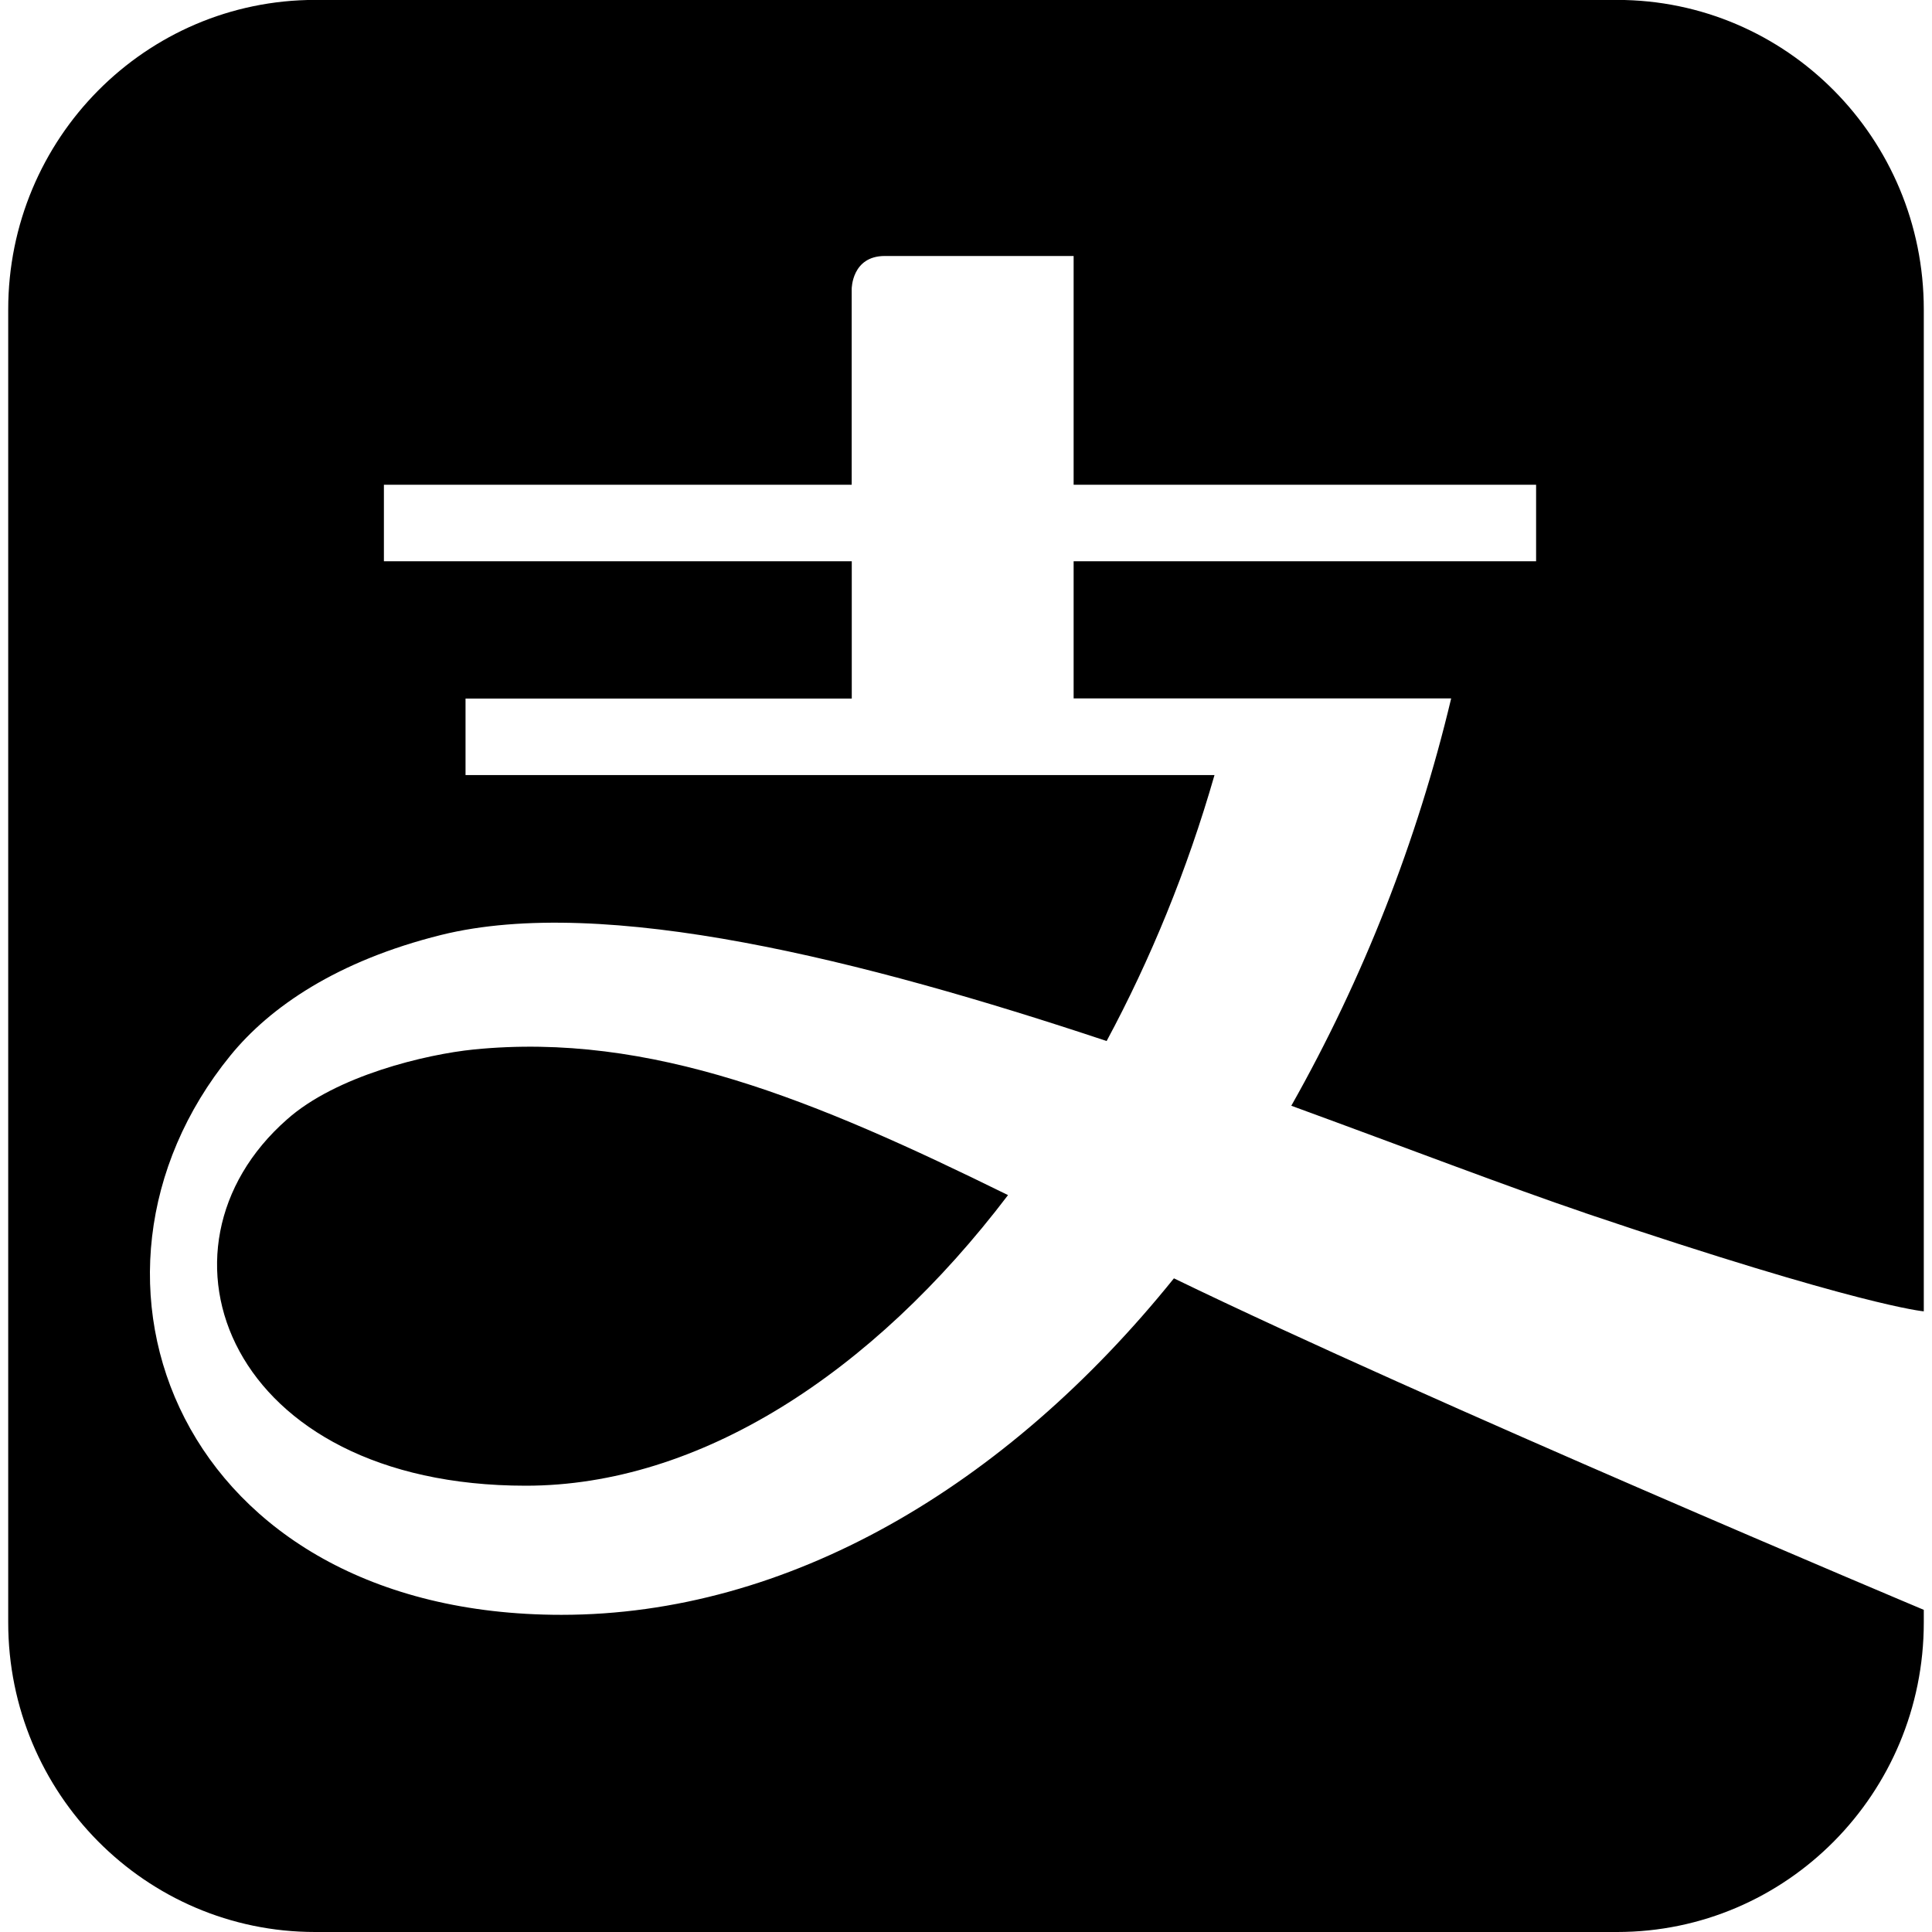
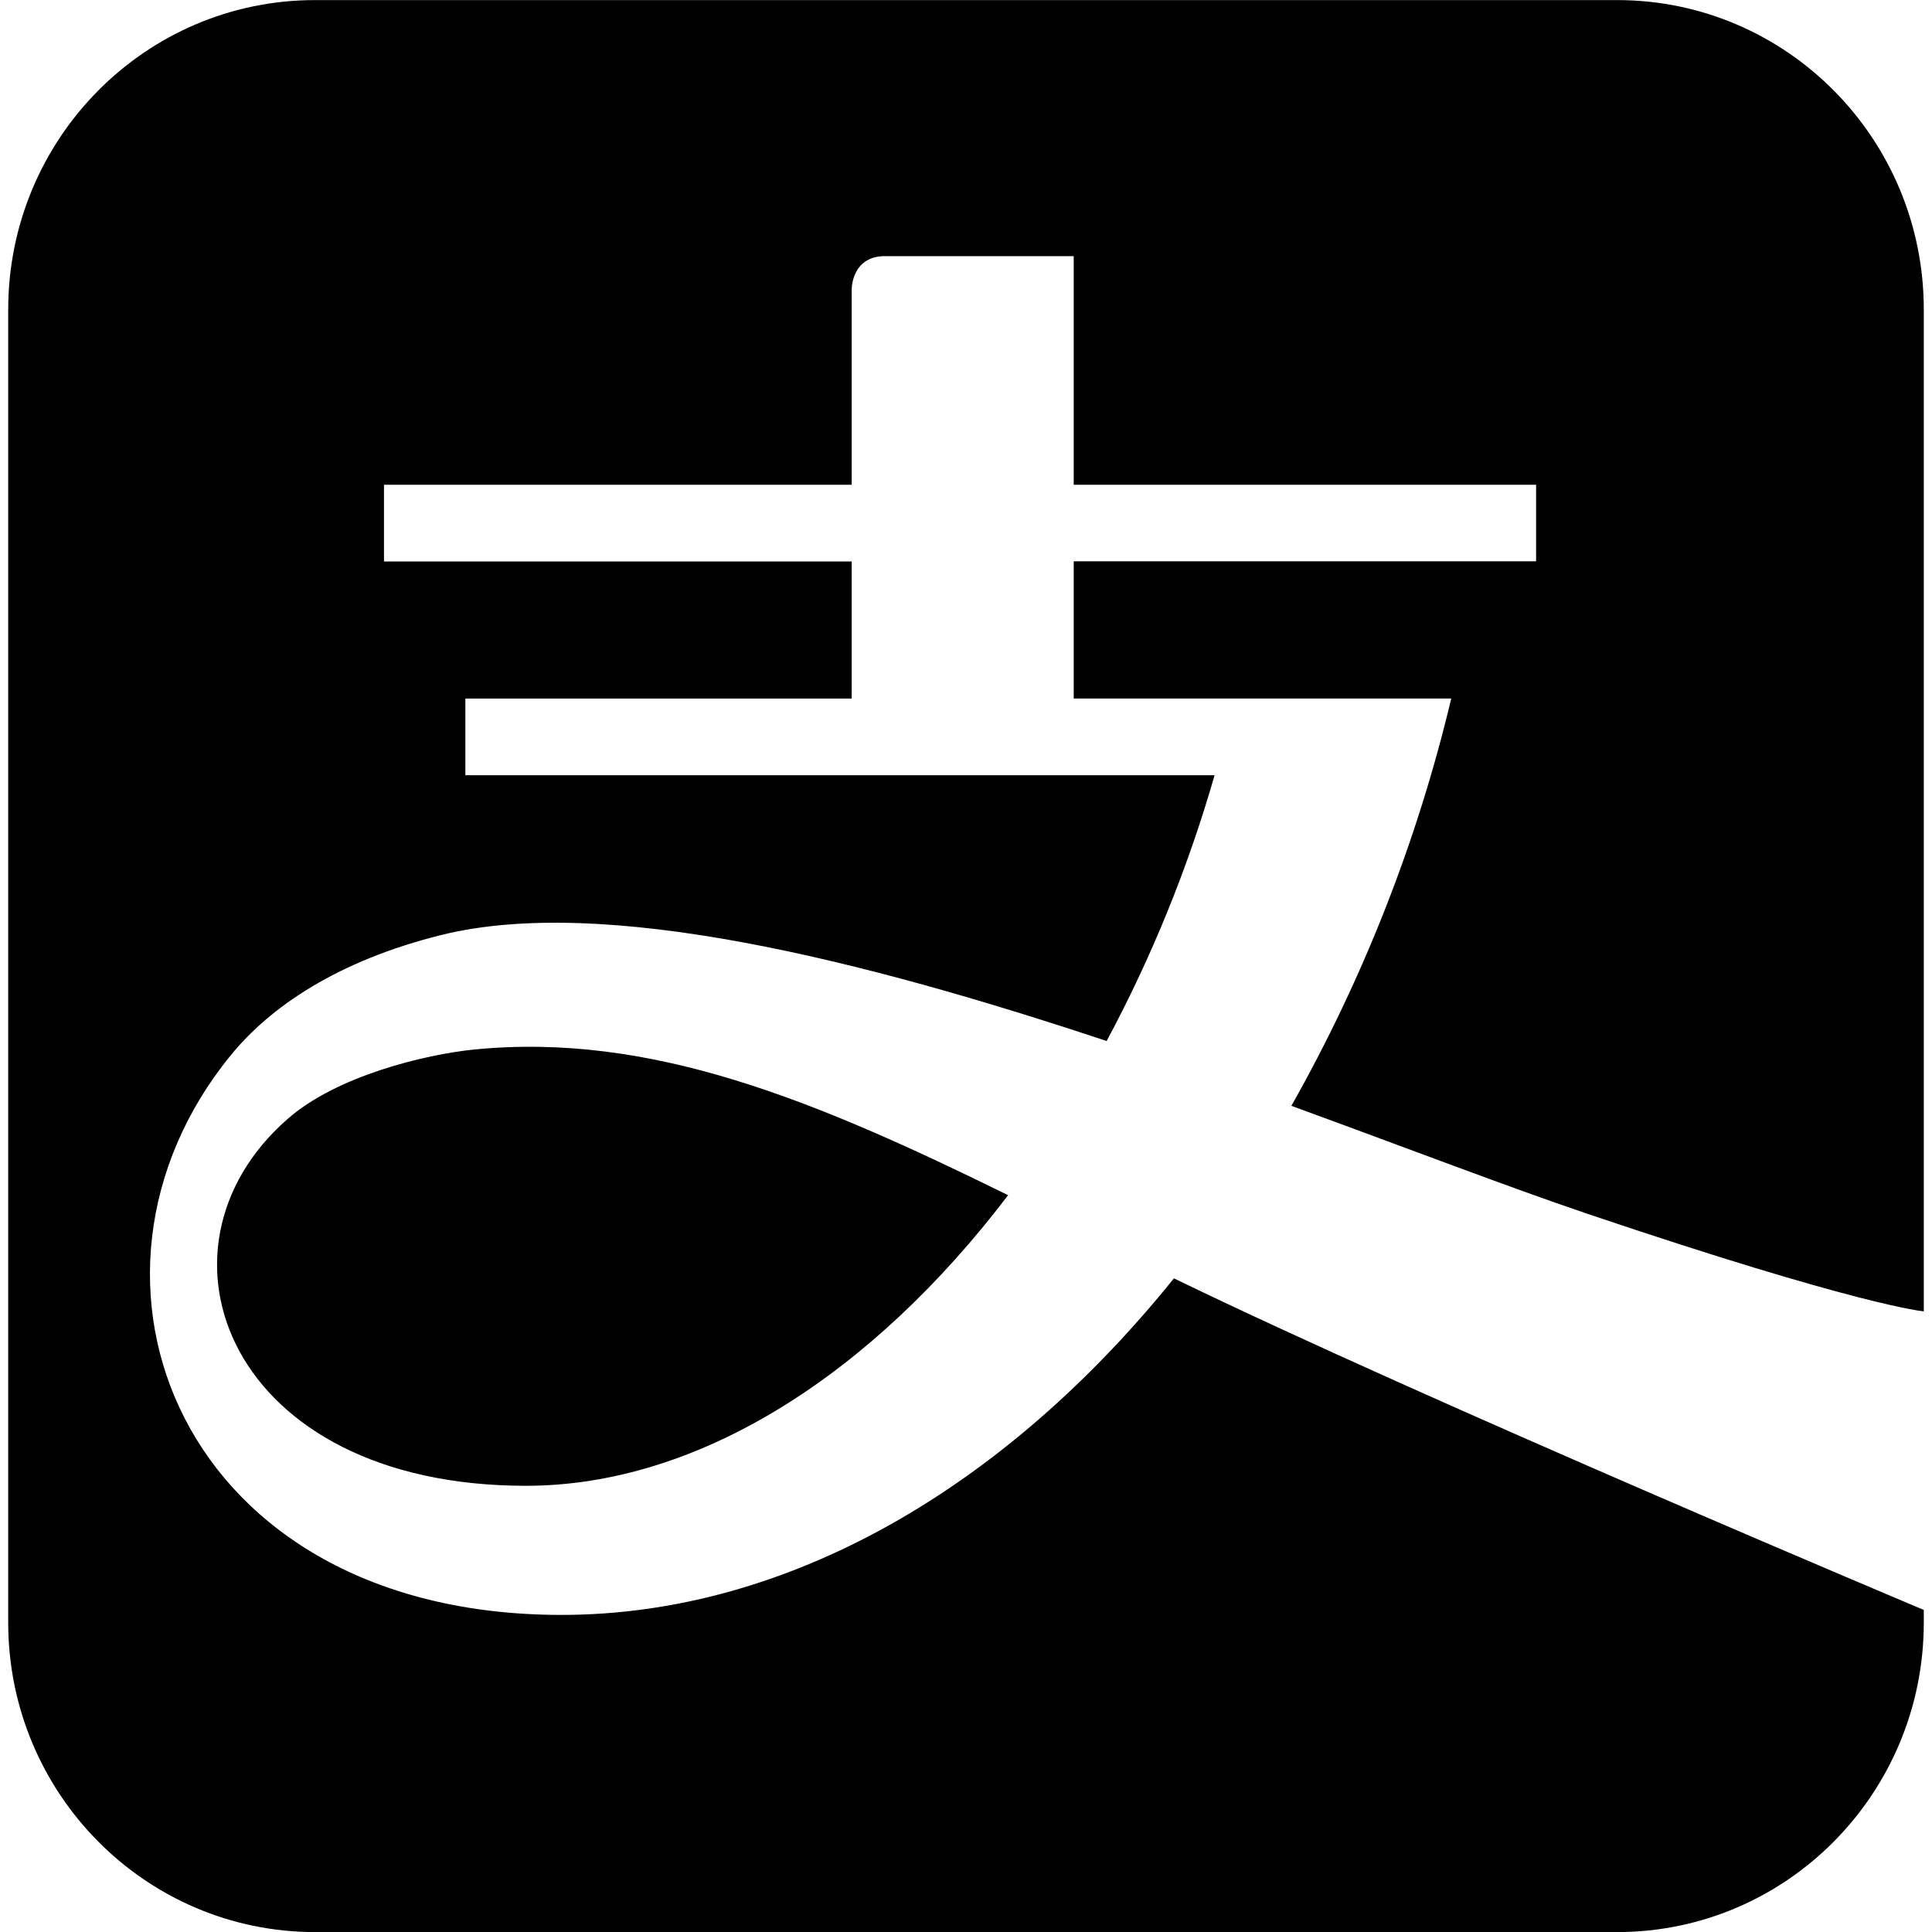
<svg xmlns="http://www.w3.org/2000/svg" viewBox="0 0 24 24">
-   <path d="M19.694 15.07c3.427 1.157 4.204 1.22 4.204 1.22V3.844c0-2.124-1.705-3.845-3.81-3.845H3.914C1.808 0 .102 1.721.102 3.845v16.31C.102 22.278 1.808 24 3.914 24h16.174c2.105 0 3.81-1.722 3.81-3.845v-.157s-6.19-2.602-9.315-4.118c-2.096 2.602-4.8 4.18-7.608 4.18-4.748 0-6.36-4.19-4.112-6.949.49-.601 1.324-1.175 2.618-1.497 2.024-.501 5.247.313 8.266 1.318.543-1.01 1-2.12 1.34-3.304H5.783v-.95h4.798V6.972H4.769v-.95h5.811V3.59s0-.41.411-.41h2.346v2.842h5.745v.95h-5.745v1.704h4.69a19.453 19.453 0 0 1-1.986 5.06c1.423.52 2.701 1.011 3.653 1.333M5.886 13.037c-.595.06-1.71.325-2.321.869-1.83 1.609-.735 4.55 2.967 4.55 2.151 0 4.302-1.388 5.99-3.61-2.401-1.182-4.437-2.028-6.636-1.809" />
+   <path d="M19.695 15.07c3.426 1.158 4.203 1.22 4.203 1.22V3.846c0-2.124-1.705-3.845-3.81-3.845H3.914C1.808.001.102 1.722.102 3.846v16.31c0 2.123 1.706 3.845 3.813 3.845h16.173c2.105 0 3.81-1.722 3.81-3.845v-.157s-6.19-2.602-9.315-4.119c-2.096 2.602-4.8 4.181-7.607 4.181-4.75 0-6.361-4.19-4.112-6.949.49-.602 1.324-1.175 2.617-1.497 2.025-.502 5.247.313 8.266 1.317a16.796 16.796 0 0 0 1.341-3.302H5.781v-.952h4.799V6.975H4.77v-.953h5.81V3.591s0-.409.411-.409h2.347v2.84h5.744v.951h-5.744v1.704h4.69a19.453 19.453 0 0 1-1.986 5.06c1.424.52 2.702 1.011 3.654 1.333m-13.81-2.032c-.596.06-1.71.325-2.321.869-1.83 1.608-.735 4.55 2.968 4.55 2.151 0 4.301-1.388 5.99-3.61-2.403-1.182-4.438-2.028-6.637-1.809" />
</svg>
